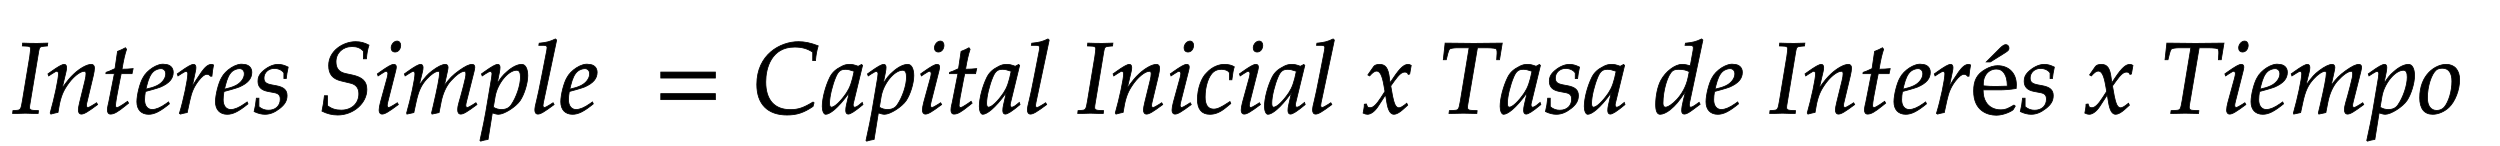
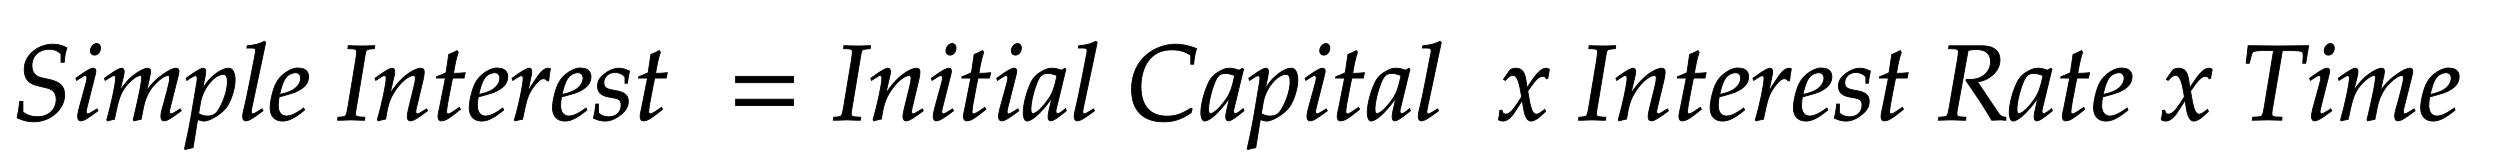
- <svg xmlns="http://www.w3.org/2000/svg" width="419.687" height="24.4" style="width:419.687px;height:24.4px;font-family:Asana-Math, Asana;background:#FFF;">
+ <svg xmlns="http://www.w3.org/2000/svg" width="396.15" height="24.4" style="width:396.15px;height:24.4px;font-family:Asana-Math, Asana;background:#FFF;">
  <g>
    <g>
      <g>
        <g transform="matrix(1,0,0,1,2,19)">
-           <path transform="matrix(0.017,0,0,-0.017,0,0)" d="M103 664L150 662C174 661 185 653 185 636C185 629 179 576 176 559L104 125C89 36 86 31 46 28L10 25L7 -3L39 -3L133 0L227 -3L259 -3L262 25L210 28C184 30 174 37 174 57C174 63 175 74 176 78L265 613C272 652 277 657 316 661L351 664L354 692L248 689C231 689 213 689 170 690L106 692ZM356 388L363 368L395 389C432 412 435 414 442 414C453 414 460 404 460 389C460 338 419 145 378 2L385 -9C410 -2 433 4 455 8C474 134 495 199 541 268C595 352 670 414 715 414C726 414 732 405 732 390C732 372 729 351 721 319L669 107C660 70 656 47 656 31C656 6 667 -9 686 -9C712 -9 748 12 846 85L836 103L810 86C781 67 759 56 749 56C742 56 736 65 736 76C736 81 737 92 738 96L804 372C811 401 815 429 815 446C815 469 804 482 784 482C742 482 673 444 614 389C576 354 548 320 496 247L534 408C538 426 540 438 540 449C540 470 532 482 517 482C496 482 457 460 384 408ZM1012 390L956 107C955 99 943 61 943 31C943 6 954 -9 973 -9C1008 -9 1043 11 1121 74L1152 99L1142 117L1097 86C1068 66 1048 56 1037 56C1028 56 1023 64 1023 76C1023 102 1037 183 1066 328L1079 390L1186 390L1197 440C1159 436 1125 434 1087 434C1103 528 1114 577 1132 631L1121 646C1101 634 1074 622 1043 610L1018 440C974 419 948 408 930 403L928 390ZM1547 111L1523 94C1470 56 1422 36 1386 36C1339 36 1310 73 1310 133C1310 158 1313 185 1318 214C1335 218 1444 248 1469 259C1554 296 1593 342 1593 404C1593 451 1559 482 1509 482C1441 496 1331 423 1294 349C1264 299 1234 180 1234 113C1234 35 1278 -11 1350 -11C1407 -11 1463 17 1555 92ZM1332 274C1349 343 1369 386 1398 412C1416 428 1447 440 1471 440C1500 440 1519 420 1519 388C1519 344 1484 297 1432 272C1404 258 1368 247 1323 237ZM1975 365C1978 403 1983 435 1991 476C1980 481 1976 482 1971 482C1940 482 1909 458 1873 407C1834 351 1795 291 1779 256L1811 408C1815 425 1817 438 1817 450C1817 470 1809 482 1794 482C1773 482 1735 461 1661 408L1633 388L1640 368L1672 389C1700 407 1711 412 1720 412C1730 412 1737 403 1737 390C1737 332 1694 126 1654 -2L1664 -9C1679 -4 1695 -1 1718 4L1731 6L1757 126C1775 209 1798 262 1842 319C1876 363 1903 384 1925 384C1940 384 1950 379 1961 365ZM2323 111L2299 94C2246 56 2198 36 2162 36C2115 36 2086 73 2086 133C2086 158 2089 185 2094 214C2111 218 2220 248 2245 259C2330 296 2369 342 2369 404C2369 451 2335 482 2285 482C2217 496 2107 423 2070 349C2040 299 2010 180 2010 113C2010 35 2054 -11 2126 -11C2183 -11 2239 17 2331 92ZM2108 274C2125 343 2145 386 2174 412C2192 428 2223 440 2247 440C2276 440 2295 420 2295 388C2295 344 2260 297 2208 272C2180 258 2144 247 2099 237ZM2414 148C2409 97 2403 62 2392 16C2430 -2 2464 -11 2499 -11C2548 -11 2594 7 2645 47C2696 87 2717 124 2717 174C2717 228 2685 257 2611 271L2568 279C2508 290 2489 307 2489 348C2489 401 2534 442 2591 442C2632 442 2670 424 2686 397L2686 342L2709 342C2713 377 2717 404 2728 455C2689 474 2661 482 2628 482C2576 482 2515 452 2467 404C2441 377 2430 352 2430 316C2430 260 2461 228 2527 215L2590 203C2634 195 2650 177 2650 138C2650 73 2604 29 2533 29C2498 29 2467 40 2439 64L2439 148ZM3128 471C3128 386 3166 339 3250 319L3345 296C3399 283 3426 248 3426 191C3426 96 3355 30 3252 30C3198 30 3160 42 3116 73L3116 172L3086 172C3080 117 3073 72 3062 20C3111 -5 3164 -18 3217 -18C3372 -18 3505 99 3505 234C3505 313 3462 355 3361 377L3296 391C3230 405 3200 442 3200 508C3200 595 3267 658 3359 658C3408 658 3441 645 3471 613L3471 537L3501 537C3505 591 3512 629 3526 672C3481 696 3441 706 3394 706C3270 706 3128 614 3128 471ZM3609 388L3616 368L3648 389C3685 412 3688 414 3695 414C3705 414 3713 404 3713 391C3713 384 3709 361 3705 347L3639 107C3631 76 3626 49 3626 30C3626 6 3637 -9 3656 -9C3682 -9 3718 12 3816 85L3806 103L3780 86C3751 67 3728 56 3719 56C3712 56 3706 66 3706 76C3706 86 3708 95 3713 116L3790 420C3794 437 3796 448 3796 456C3796 473 3787 482 3771 482C3749 482 3712 461 3637 408ZM3803 712C3774 712 3745 679 3745 645C3745 620 3760 604 3784 604C3815 604 3839 633 3839 671C3839 695 3824 712 3803 712ZM4582 103L4556 86C4527 67 4505 56 4495 56C4488 56 4482 65 4482 76C4482 86 4484 95 4489 116L4564 413C4568 430 4571 446 4571 454C4571 471 4561 482 4545 482C4516 482 4478 464 4417 421C4354 376 4319 341 4270 272L4300 409C4304 429 4307 444 4307 451C4307 470 4297 482 4281 482C4251 482 4205 460 4150 418C4106 384 4086 363 4021 275L4054 408C4058 424 4060 439 4060 451C4060 470 4051 482 4037 482C4016 482 3978 461 3904 408L3876 388L3883 368C3920 391 3955 414 3962 414C3973 414 3980 404 3980 389C3980 338 3939 145 3898 2L3901 -9L3969 6L3991 108C4015 219 4042 278 4097 338C4139 384 4184 414 4212 414C4219 414 4223 406 4223 393C4223 358 4201 244 4160 69L4144 2L4149 -9L4218 6L4239 113C4255 194 4289 269 4333 318C4388 379 4438 414 4470 414C4478 414 4483 405 4483 389C4483 365 4480 351 4458 264C4418 105 4402 84 4402 31C4402 6 4413 -9 4432 -9C4458 -9 4494 12 4592 85ZM4805 -11C4861 -11 4976 62 5019 125C5060 186 5094 296 5094 371C5094 438 5071 482 5035 482C4993 482 4940 456 4888 409C4847 374 4827 348 4791 289L4815 408C4818 425 4820 440 4820 452C4820 471 4812 482 4798 482C4777 482 4739 461 4665 408L4637 388L4644 368L4676 389C4704 407 4715 412 4724 412C4734 412 4741 403 4741 389C4741 381 4739 361 4737 351L4679 8C4669 -52 4650 -143 4630 -233L4622 -270L4629 -276C4650 -269 4670 -264 4702 -259L4744 3C4765 -4 4787 -11 4805 -11ZM4772 165C4794 293 4901 424 4984 424C5010 424 5022 402 5022 356C5022 275 4982 156 4929 80C4909 51 4877 36 4836 36C4805 36 4780 43 4754 59ZM5379 722L5367 733C5315 707 5279 698 5207 691L5203 670L5251 670C5275 670 5285 663 5285 648C5285 645 5285 640 5282 622C5271 567 5198 182 5183 132C5170 82 5164 52 5164 31C5164 6 5175 -9 5194 -9C5220 -9 5256 12 5354 85L5344 103L5318 86C5289 67 5267 56 5257 56C5250 56 5244 66 5244 76C5244 82 5245 89 5248 104ZM5733 111L5709 94C5656 56 5608 36 5572 36C5525 36 5496 73 5496 133C5496 158 5499 185 5504 214C5521 218 5630 248 5655 259C5740 296 5779 342 5779 404C5779 451 5745 482 5695 482C5627 496 5517 423 5480 349C5450 299 5420 180 5420 113C5420 35 5464 -11 5536 -11C5593 -11 5649 17 5741 92ZM5518 274C5535 343 5555 386 5584 412C5602 428 5633 440 5657 440C5686 440 5705 420 5705 388C5705 344 5670 297 5618 272C5590 258 5554 247 5509 237Z" stroke="rgb(0,0,0)" stroke-opacity="1" stroke-width="8" fill="rgb(0,0,0)" fill-opacity="1" />
+           <path transform="matrix(0.017,0,0,-0.017,0,0)" d="M108 471C108 386 146 339 230 319L325 296C379 283 406 248 406 191C406 96 335 30 232 30C178 30 140 42 96 73L96 172L66 172C60 117 53 72 42 20C91 -5 144 -18 197 -18C352 -18 485 99 485 234C485 313 442 355 341 377L276 391C210 405 180 442 180 508C180 595 247 658 339 658C388 658 421 645 451 613L451 537L481 537C485 591 492 629 506 672C461 696 421 706 374 706C250 706 108 614 108 471ZM589 388L596 368L628 389C665 412 668 414 675 414C685 414 693 404 693 391C693 384 689 361 685 347L619 107C611 76 606 49 606 30C606 6 617 -9 636 -9C662 -9 698 12 796 85L786 103L760 86C731 67 708 56 699 56C692 56 686 66 686 76C686 86 688 95 693 116L770 420C774 437 776 448 776 456C776 473 767 482 751 482C729 482 692 461 617 408ZM783 712C754 712 725 679 725 645C725 620 740 604 764 604C795 604 819 633 819 671C819 695 804 712 783 712ZM1562 103L1536 86C1507 67 1485 56 1475 56C1468 56 1462 65 1462 76C1462 86 1464 95 1469 116L1544 413C1548 430 1551 446 1551 454C1551 471 1541 482 1525 482C1496 482 1458 464 1397 421C1334 376 1299 341 1250 272L1280 409C1284 429 1287 444 1287 451C1287 470 1277 482 1261 482C1231 482 1185 460 1130 418C1086 384 1066 363 1001 275L1034 408C1038 424 1040 439 1040 451C1040 470 1031 482 1017 482C996 482 958 461 884 408L856 388L863 368C900 391 935 414 942 414C953 414 960 404 960 389C960 338 919 145 878 2L881 -9L949 6L971 108C995 219 1022 278 1077 338C1119 384 1164 414 1192 414C1199 414 1203 406 1203 393C1203 358 1181 244 1140 69L1124 2L1129 -9L1198 6L1219 113C1235 194 1269 269 1313 318C1368 379 1418 414 1450 414C1458 414 1463 405 1463 389C1463 365 1460 351 1438 264C1398 105 1382 84 1382 31C1382 6 1393 -9 1412 -9C1438 -9 1474 12 1572 85ZM1785 -11C1841 -11 1956 62 1999 125C2040 186 2074 296 2074 371C2074 438 2051 482 2015 482C1973 482 1920 456 1868 409C1827 374 1807 348 1771 289L1795 408C1798 425 1800 440 1800 452C1800 471 1792 482 1778 482C1757 482 1719 461 1645 408L1617 388L1624 368L1656 389C1684 407 1695 412 1704 412C1714 412 1721 403 1721 389C1721 381 1719 361 1717 351L1659 8C1649 -52 1630 -143 1610 -233L1602 -270L1609 -276C1630 -269 1650 -264 1682 -259L1724 3C1745 -4 1767 -11 1785 -11ZM1752 165C1774 293 1881 424 1964 424C1990 424 2002 402 2002 356C2002 275 1962 156 1909 80C1889 51 1857 36 1816 36C1785 36 1760 43 1734 59ZM2359 722L2347 733C2295 707 2259 698 2187 691L2183 670L2231 670C2255 670 2265 663 2265 648C2265 645 2265 640 2262 622C2251 567 2178 182 2163 132C2150 82 2144 52 2144 31C2144 6 2155 -9 2174 -9C2200 -9 2236 12 2334 85L2324 103L2298 86C2269 67 2247 56 2237 56C2230 56 2224 66 2224 76C2224 82 2225 89 2228 104ZM2713 111L2689 94C2636 56 2588 36 2552 36C2505 36 2476 73 2476 133C2476 158 2479 185 2484 214C2501 218 2610 248 2635 259C2720 296 2759 342 2759 404C2759 451 2725 482 2675 482C2607 496 2497 423 2460 349C2430 299 2400 180 2400 113C2400 35 2444 -11 2516 -11C2573 -11 2629 17 2721 92ZM2498 274C2515 343 2535 386 2564 412C2582 428 2613 440 2637 440C2666 440 2685 420 2685 388C2685 344 2650 297 2598 272C2570 258 2534 247 2489 237ZM3125 664L3172 662C3196 661 3207 653 3207 636C3207 629 3201 576 3198 559L3126 125C3111 36 3108 31 3068 28L3032 25L3029 -3L3061 -3L3155 0L3249 -3L3281 -3L3284 25L3232 28C3206 30 3196 37 3196 57C3196 63 3197 74 3198 78L3287 613C3294 652 3299 657 3338 661L3373 664L3376 692L3270 689C3253 689 3235 689 3192 690L3128 692ZM3378 388L3385 368L3417 389C3454 412 3457 414 3464 414C3475 414 3482 404 3482 389C3482 338 3441 145 3400 2L3407 -9C3432 -2 3455 4 3477 8C3496 134 3517 199 3563 268C3617 352 3692 414 3737 414C3748 414 3754 405 3754 390C3754 372 3751 351 3743 319L3691 107C3682 70 3678 47 3678 31C3678 6 3689 -9 3708 -9C3734 -9 3770 12 3868 85L3858 103L3832 86C3803 67 3781 56 3771 56C3764 56 3758 65 3758 76C3758 81 3759 92 3760 96L3826 372C3833 401 3837 429 3837 446C3837 469 3826 482 3806 482C3764 482 3695 444 3636 389C3598 354 3570 320 3518 247L3556 408C3560 426 3562 438 3562 449C3562 470 3554 482 3539 482C3518 482 3479 460 3406 408ZM4034 390L3978 107C3977 99 3965 61 3965 31C3965 6 3976 -9 3995 -9C4030 -9 4065 11 4143 74L4174 99L4164 117L4119 86C4090 66 4070 56 4059 56C4050 56 4045 64 4045 76C4045 102 4059 183 4088 328L4101 390L4208 390L4219 440C4181 436 4147 434 4109 434C4125 528 4136 577 4154 631L4143 646C4123 634 4096 622 4065 610L4040 440C3996 419 3970 408 3952 403L3950 390ZM4569 111L4545 94C4492 56 4444 36 4408 36C4361 36 4332 73 4332 133C4332 158 4335 185 4340 214C4357 218 4466 248 4491 259C4576 296 4615 342 4615 404C4615 451 4581 482 4531 482C4463 496 4353 423 4316 349C4286 299 4256 180 4256 113C4256 35 4300 -11 4372 -11C4429 -11 4485 17 4577 92ZM4354 274C4371 343 4391 386 4420 412C4438 428 4469 440 4493 440C4522 440 4541 420 4541 388C4541 344 4506 297 4454 272C4426 258 4390 247 4345 237ZM4997 365C5000 403 5005 435 5013 476C5002 481 4998 482 4993 482C4962 482 4931 458 4895 407C4856 351 4817 291 4801 256L4833 408C4837 425 4839 438 4839 450C4839 470 4831 482 4816 482C4795 482 4757 461 4683 408L4655 388L4662 368L4694 389C4722 407 4733 412 4742 412C4752 412 4759 403 4759 390C4759 332 4716 126 4676 -2L4686 -9C4701 -4 4717 -1 4740 4L4753 6L4779 126C4797 209 4820 262 4864 319C4898 363 4925 384 4947 384C4962 384 4972 379 4983 365ZM5345 111L5321 94C5268 56 5220 36 5184 36C5137 36 5108 73 5108 133C5108 158 5111 185 5116 214C5133 218 5242 248 5267 259C5352 296 5391 342 5391 404C5391 451 5357 482 5307 482C5239 496 5129 423 5092 349C5062 299 5032 180 5032 113C5032 35 5076 -11 5148 -11C5205 -11 5261 17 5353 92ZM5130 274C5147 343 5167 386 5196 412C5214 428 5245 440 5269 440C5298 440 5317 420 5317 388C5317 344 5282 297 5230 272C5202 258 5166 247 5121 237ZM5436 148C5431 97 5425 62 5414 16C5452 -2 5486 -11 5521 -11C5570 -11 5616 7 5667 47C5718 87 5739 124 5739 174C5739 228 5707 257 5633 271L5590 279C5530 290 5511 307 5511 348C5511 401 5556 442 5613 442C5654 442 5692 424 5708 397L5708 342L5731 342C5735 377 5739 404 5750 455C5711 474 5683 482 5650 482C5598 482 5537 452 5489 404C5463 377 5452 352 5452 316C5452 260 5483 228 5549 215L5612 203C5656 195 5672 177 5672 138C5672 73 5626 29 5555 29C5520 29 5489 40 5461 64L5461 148ZM5918 390L5862 107C5861 99 5849 61 5849 31C5849 6 5860 -9 5879 -9C5914 -9 5949 11 6027 74L6058 99L6048 117L6003 86C5974 66 5954 56 5943 56C5934 56 5929 64 5929 76C5929 102 5943 183 5972 328L5985 390L6092 390L6103 440C6065 436 6031 434 5993 434C6009 528 6020 577 6038 631L6027 646C6007 634 5980 622 5949 610L5924 440C5880 419 5854 408 5836 403L5834 390Z" stroke="rgb(0,0,0)" stroke-opacity="1" stroke-width="8" fill="rgb(0,0,0)" fill-opacity="1" />
        </g>
      </g>
      <g>
-         <g transform="matrix(1,0,0,1,109.825,19)">
+         <g transform="matrix(1,0,0,1,115.4625,19)">
          <path transform="matrix(0.017,0,0,-0.017,0,0)" d="M604 347L604 406L65 406L65 347ZM604 134L604 193L65 193L65 134Z" stroke="rgb(0,0,0)" stroke-opacity="1" stroke-width="8" fill="rgb(0,0,0)" fill-opacity="1" />
        </g>
      </g>
      <g>
-         <g transform="matrix(1,0,0,1,126.2875,19)">
-           <path transform="matrix(0.017,0,0,-0.017,0,0)" d="M45 284C45 90 152 -18 343 -18C439 -18 510 5 600 67C600 67 610 103 610 103C610 103 600 110 600 110C506 53 454 35 376 35C219 35 133 131 133 309C133 447 190 653 418 653C489 653 541 639 597 603L597 519L624 519C629 576 637 619 651 665C575 694 518 706 456 706C276 706 45 578 45 284ZM958 204L929 77C925 60 923 42 923 26C923 4 932 -9 947 -9C970 -9 1011 17 1093 85L1086 106C1062 86 1033 59 1011 59C1002 59 996 68 996 82C996 87 996 90 997 93L1089 472L1079 481L1046 463C1005 478 988 482 961 482C933 482 913 477 886 464C824 433 791 403 766 354C722 265 691 145 691 67C691 23 706 -11 725 -11C762 -11 842 41 958 204ZM1006 414C984 305 965 253 931 201C874 117 813 59 781 59C769 59 763 72 763 99C763 163 791 280 826 360C850 415 873 433 921 433C944 433 962 429 1006 414ZM1306 -11C1362 -11 1477 62 1520 125C1561 186 1595 296 1595 371C1595 438 1572 482 1536 482C1494 482 1441 456 1389 409C1348 374 1328 348 1292 289L1316 408C1319 425 1321 440 1321 452C1321 471 1313 482 1299 482C1278 482 1240 461 1166 408L1138 388L1145 368L1177 389C1205 407 1216 412 1225 412C1235 412 1242 403 1242 389C1242 381 1240 361 1238 351L1180 8C1170 -52 1151 -143 1131 -233L1123 -270L1130 -276C1151 -269 1171 -264 1203 -259L1245 3C1266 -4 1288 -11 1306 -11ZM1273 165C1295 293 1402 424 1485 424C1511 424 1523 402 1523 356C1523 275 1483 156 1430 80C1410 51 1378 36 1337 36C1306 36 1281 43 1255 59ZM1663 388L1670 368L1702 389C1739 412 1742 414 1749 414C1759 414 1767 404 1767 391C1767 384 1763 361 1759 347L1693 107C1685 76 1680 49 1680 30C1680 6 1691 -9 1710 -9C1736 -9 1772 12 1870 85L1860 103L1834 86C1805 67 1782 56 1773 56C1766 56 1760 66 1760 76C1760 86 1762 95 1767 116L1844 420C1848 437 1850 448 1850 456C1850 473 1841 482 1825 482C1803 482 1766 461 1691 408ZM1857 712C1828 712 1799 679 1799 645C1799 620 1814 604 1838 604C1869 604 1893 633 1893 671C1893 695 1878 712 1857 712ZM2031 390L1975 107C1974 99 1962 61 1962 31C1962 6 1973 -9 1992 -9C2027 -9 2062 11 2140 74L2171 99L2161 117L2116 86C2087 66 2067 56 2056 56C2047 56 2042 64 2042 76C2042 102 2056 183 2085 328L2098 390L2205 390L2216 440C2178 436 2144 434 2106 434C2122 528 2133 577 2151 631L2140 646C2120 634 2093 622 2062 610L2037 440C1993 419 1967 408 1949 403L1947 390ZM2509 204L2480 77C2476 60 2474 42 2474 26C2474 4 2483 -9 2498 -9C2521 -9 2562 17 2644 85L2637 106C2613 86 2584 59 2562 59C2553 59 2547 68 2547 82C2547 87 2547 90 2548 93L2640 472L2630 481L2597 463C2556 478 2539 482 2512 482C2484 482 2464 477 2437 464C2375 433 2342 403 2317 354C2273 265 2242 145 2242 67C2242 23 2257 -11 2276 -11C2313 -11 2393 41 2509 204ZM2557 414C2535 305 2516 253 2482 201C2425 117 2364 59 2332 59C2320 59 2314 72 2314 99C2314 163 2342 280 2377 360C2401 415 2424 433 2472 433C2495 433 2513 429 2557 414ZM2932 722L2920 733C2868 707 2832 698 2760 691L2756 670L2804 670C2828 670 2838 663 2838 648C2838 645 2838 640 2835 622C2824 567 2751 182 2736 132C2723 82 2717 52 2717 31C2717 6 2728 -9 2747 -9C2773 -9 2809 12 2907 85L2897 103L2871 86C2842 67 2820 56 2810 56C2803 56 2797 66 2797 76C2797 82 2798 89 2801 104ZM3310 664L3357 662C3381 661 3392 653 3392 636C3392 629 3386 576 3383 559L3311 125C3296 36 3293 31 3253 28L3217 25L3214 -3L3246 -3L3340 0L3434 -3L3466 -3L3469 25L3417 28C3391 30 3381 37 3381 57C3381 63 3382 74 3383 78L3472 613C3479 652 3484 657 3523 661L3558 664L3561 692L3455 689C3438 689 3420 689 3377 690L3313 692ZM3563 388L3570 368L3602 389C3639 412 3642 414 3649 414C3660 414 3667 404 3667 389C3667 338 3626 145 3585 2L3592 -9C3617 -2 3640 4 3662 8C3681 134 3702 199 3748 268C3802 352 3877 414 3922 414C3933 414 3939 405 3939 390C3939 372 3936 351 3928 319L3876 107C3867 70 3863 47 3863 31C3863 6 3874 -9 3893 -9C3919 -9 3955 12 4053 85L4043 103L4017 86C3988 67 3966 56 3956 56C3949 56 3943 65 3943 76C3943 81 3944 92 3945 96L4011 372C4018 401 4022 429 4022 446C4022 469 4011 482 3991 482C3949 482 3880 444 3821 389C3783 354 3755 320 3703 247L3741 408C3745 426 3747 438 3747 449C3747 470 3739 482 3724 482C3703 482 3664 460 3591 408ZM4128 388L4135 368L4167 389C4204 412 4207 414 4214 414C4224 414 4232 404 4232 391C4232 384 4228 361 4224 347L4158 107C4150 76 4145 49 4145 30C4145 6 4156 -9 4175 -9C4201 -9 4237 12 4335 85L4325 103L4299 86C4270 67 4247 56 4238 56C4231 56 4225 66 4225 76C4225 86 4227 95 4232 116L4309 420C4313 437 4315 448 4315 456C4315 473 4306 482 4290 482C4268 482 4231 461 4156 408ZM4322 712C4293 712 4264 679 4264 645C4264 620 4279 604 4303 604C4334 604 4358 633 4358 671C4358 695 4343 712 4322 712ZM4713 330L4736 330C4744 395 4751 432 4760 458C4736 473 4701 482 4664 482C4619 483 4546 463 4489 400C4435 352 4396 241 4396 136C4396 40 4438 -11 4518 -11C4572 -11 4620 9 4675 54L4725 95L4717 115L4702 105C4630 57 4592 40 4557 40C4501 40 4472 80 4472 159C4472 267 4507 371 4556 409C4577 425 4601 433 4632 433C4677 433 4713 414 4713 390ZM4811 388L4818 368L4850 389C4887 412 4890 414 4897 414C4907 414 4915 404 4915 391C4915 384 4911 361 4907 347L4841 107C4833 76 4828 49 4828 30C4828 6 4839 -9 4858 -9C4884 -9 4920 12 5018 85L5008 103L4982 86C4953 67 4930 56 4921 56C4914 56 4908 66 4908 76C4908 86 4910 95 4915 116L4992 420C4996 437 4998 448 4998 456C4998 473 4989 482 4973 482C4951 482 4914 461 4839 408ZM5005 712C4976 712 4947 679 4947 645C4947 620 4962 604 4986 604C5017 604 5041 633 5041 671C5041 695 5026 712 5005 712ZM5325 204L5296 77C5292 60 5290 42 5290 26C5290 4 5299 -9 5314 -9C5337 -9 5378 17 5460 85L5453 106C5429 86 5400 59 5378 59C5369 59 5363 68 5363 82C5363 87 5363 90 5364 93L5456 472L5446 481L5413 463C5372 478 5355 482 5328 482C5300 482 5280 477 5253 464C5191 433 5158 403 5133 354C5089 265 5058 145 5058 67C5058 23 5073 -11 5092 -11C5129 -11 5209 41 5325 204ZM5373 414C5351 305 5332 253 5298 201C5241 117 5180 59 5148 59C5136 59 5130 72 5130 99C5130 163 5158 280 5193 360C5217 415 5240 433 5288 433C5311 433 5329 429 5373 414ZM5748 722L5736 733C5684 707 5648 698 5576 691L5572 670L5620 670C5644 670 5654 663 5654 648C5654 645 5654 640 5651 622C5640 567 5567 182 5552 132C5539 82 5533 52 5533 31C5533 6 5544 -9 5563 -9C5589 -9 5625 12 5723 85L5713 103L5687 86C5658 67 5636 56 5626 56C5619 56 5613 66 5613 76C5613 82 5614 89 5617 104ZM6032 1C6047 -7 6063 -11 6075 -11C6108 -11 6147 18 6178 65L6254 182L6265 113C6278 28 6301 -11 6337 -11C6359 -11 6391 6 6423 35L6472 79L6463 98C6427 68 6402 53 6386 53C6371 53 6358 63 6348 83C6339 102 6328 139 6323 168L6305 269L6340 318C6387 383 6414 406 6445 406C6461 406 6473 398 6478 383L6492 387L6507 472C6495 479 6486 482 6477 482C6437 482 6397 446 6335 354L6298 299L6292 347C6280 446 6253 482 6194 482C6168 482 6146 474 6137 461L6079 378L6096 368C6126 402 6146 416 6165 416C6198 416 6220 375 6237 277L6248 215L6208 153C6165 86 6131 54 6103 54C6088 54 6077 58 6075 63L6064 91L6044 88C6044 53 6036 27 6032 1ZM7161 646L7234 646C7312 646 7348 641 7351 629C7354 621 7356 602 7355 592L7351 528L7379 528L7406 692L7315 691C7227 690 7159 689 7124 689C7087 689 7023 690 6937 691L6842 692L6824 528L6853 528L6868 588C6873 610 6880 626 6886 633C6892 640 6930 646 6967 646L7079 646L6993 125C6977 34 6975 31 6935 28L6884 25L6880 -3L6937 -2C6977 -1 7006 0 7022 0C7041 0 7072 -1 7111 -2L7155 -3L7158 25L7099 28C7073 29 7063 37 7063 58C7063 67 7064 74 7067 93ZM7652 204L7623 77C7619 60 7617 42 7617 26C7617 4 7626 -9 7641 -9C7664 -9 7705 17 7787 85L7780 106C7756 86 7727 59 7705 59C7696 59 7690 68 7690 82C7690 87 7690 90 7691 93L7783 472L7773 481L7740 463C7699 478 7682 482 7655 482C7627 482 7607 477 7580 464C7518 433 7485 403 7460 354C7416 265 7385 145 7385 67C7385 23 7400 -11 7419 -11C7456 -11 7536 41 7652 204ZM7700 414C7678 305 7659 253 7625 201C7568 117 7507 59 7475 59C7463 59 7457 72 7457 99C7457 163 7485 280 7520 360C7544 415 7567 433 7615 433C7638 433 7656 429 7700 414ZM7855 148C7850 97 7844 62 7833 16C7871 -2 7905 -11 7940 -11C7989 -11 8035 7 8086 47C8137 87 8158 124 8158 174C8158 228 8126 257 8052 271L8009 279C7949 290 7930 307 7930 348C7930 401 7975 442 8032 442C8073 442 8111 424 8127 397L8127 342L8150 342C8154 377 8158 404 8169 455C8130 474 8102 482 8069 482C8017 482 7956 452 7908 404C7882 377 7871 352 7871 316C7871 260 7902 228 7968 215L8031 203C8075 195 8091 177 8091 138C8091 73 8045 29 7974 29C7939 29 7908 40 7880 64L7880 148ZM8483 204L8454 77C8450 60 8448 42 8448 26C8448 4 8457 -9 8472 -9C8495 -9 8536 17 8618 85L8611 106C8587 86 8558 59 8536 59C8527 59 8521 68 8521 82C8521 87 8521 90 8522 93L8614 472L8604 481L8571 463C8530 478 8513 482 8486 482C8458 482 8438 477 8411 464C8349 433 8316 403 8291 354C8247 265 8216 145 8216 67C8216 23 8231 -11 8250 -11C8287 -11 8367 41 8483 204ZM8531 414C8509 305 8490 253 8456 201C8399 117 8338 59 8306 59C8294 59 8288 72 8288 99C8288 163 8316 280 8351 360C8375 415 8398 433 8446 433C8469 433 8487 429 8531 414ZM9387 722L9375 733C9323 707 9287 698 9215 691L9211 670L9259 670C9283 670 9293 663 9293 646C9293 638 9292 629 9291 622L9263 468C9233 477 9206 482 9181 482C9112 482 9018 410 8972 323C8941 265 8921 170 8921 86C8921 21 8936 -11 8965 -11C8992 -11 9029 6 9063 33C9117 77 9150 116 9217 217L9194 126C9183 82 9178 50 9178 24C9178 3 9187 -9 9204 -9C9221 -9 9245 3 9279 28L9360 88L9350 107L9306 76C9292 66 9276 59 9267 59C9259 59 9253 68 9253 82C9253 90 9254 99 9261 128ZM9018 59C9002 59 8993 73 8993 98C8993 224 9039 380 9088 418C9101 428 9120 433 9147 433C9191 433 9220 427 9253 410L9241 351C9204 171 9063 59 9018 59ZM9731 111L9707 94C9654 56 9606 36 9570 36C9523 36 9494 73 9494 133C9494 158 9497 185 9502 214C9519 218 9628 248 9653 259C9738 296 9777 342 9777 404C9777 451 9743 482 9693 482C9625 496 9515 423 9478 349C9448 299 9418 180 9418 113C9418 35 9462 -11 9534 -11C9591 -11 9647 17 9739 92ZM9516 274C9533 343 9553 386 9582 412C9600 428 9631 440 9655 440C9684 440 9703 420 9703 388C9703 344 9668 297 9616 272C9588 258 9552 247 9507 237ZM10143 664L10190 662C10214 661 10225 653 10225 636C10225 629 10219 576 10216 559L10144 125C10129 36 10126 31 10086 28L10050 25L10047 -3L10079 -3L10173 0L10267 -3L10299 -3L10302 25L10250 28C10224 30 10214 37 10214 57C10214 63 10215 74 10216 78L10305 613C10312 652 10317 657 10356 661L10391 664L10394 692L10288 689C10271 689 10253 689 10210 690L10146 692ZM10396 388L10403 368L10435 389C10472 412 10475 414 10482 414C10493 414 10500 404 10500 389C10500 338 10459 145 10418 2L10425 -9C10450 -2 10473 4 10495 8C10514 134 10535 199 10581 268C10635 352 10710 414 10755 414C10766 414 10772 405 10772 390C10772 372 10769 351 10761 319L10709 107C10700 70 10696 47 10696 31C10696 6 10707 -9 10726 -9C10752 -9 10788 12 10886 85L10876 103L10850 86C10821 67 10799 56 10789 56C10782 56 10776 65 10776 76C10776 81 10777 92 10778 96L10844 372C10851 401 10855 429 10855 446C10855 469 10844 482 10824 482C10782 482 10713 444 10654 389C10616 354 10588 320 10536 247L10574 408C10578 426 10580 438 10580 449C10580 470 10572 482 10557 482C10536 482 10497 460 10424 408ZM11052 390L10996 107C10995 99 10983 61 10983 31C10983 6 10994 -9 11013 -9C11048 -9 11083 11 11161 74L11192 99L11182 117L11137 86C11108 66 11088 56 11077 56C11068 56 11063 64 11063 76C11063 102 11077 183 11106 328L11119 390L11226 390L11237 440C11199 436 11165 434 11127 434C11143 528 11154 577 11172 631L11161 646C11141 634 11114 622 11083 610L11058 440C11014 419 10988 408 10970 403L10968 390ZM11587 111L11563 94C11510 56 11462 36 11426 36C11379 36 11350 73 11350 133C11350 158 11353 185 11358 214C11375 218 11484 248 11509 259C11594 296 11633 342 11633 404C11633 451 11599 482 11549 482C11481 496 11371 423 11334 349C11304 299 11274 180 11274 113C11274 35 11318 -11 11390 -11C11447 -11 11503 17 11595 92ZM11372 274C11389 343 11409 386 11438 412C11456 428 11487 440 11511 440C11540 440 11559 420 11559 388C11559 344 11524 297 11472 272C11444 258 11408 247 11363 237ZM12015 365C12018 403 12023 435 12031 476C12020 481 12016 482 12011 482C11980 482 11949 458 11913 407C11874 351 11835 291 11819 256L11851 408C11855 425 11857 438 11857 450C11857 470 11849 482 11834 482C11813 482 11775 461 11701 408L11673 388L11680 368L11712 389C11740 407 11751 412 11760 412C11770 412 11777 403 11777 390C11777 332 11734 126 11694 -2L11704 -9C11719 -4 11735 -1 11758 4L11771 6L11797 126C11815 209 11838 262 11882 319C11916 363 11943 384 11965 384C11980 384 11990 379 12001 365ZM12285 -20C12363 -20 12444 24 12452 36L12472 70L12459 80C12395 42 12372 33 12329 33C12264 33 12210 62 12182 111C12163 144 12156 172 12154 230L12300 230C12369 230 12412 233 12481 244C12482 258 12483 267 12483 279C12483 394 12409 469 12297 469C12260 469 12217 456 12176 432C12094 385 12061 323 12061 219C12061 24 12197 -20 12285 -20ZM12394 267C12342 265 12318 264 12282 264C12236 264 12210 265 12156 270C12156 317 12160 339 12173 365C12194 409 12237 436 12285 436C12318 436 12344 423 12362 396C12384 363 12391 334 12394 267ZM12186 506L12226 506L12370 596C12403 617 12410 625 12410 643C12410 662 12396 677 12379 677C12364 677 12346 666 12324 644ZM12544 148C12539 97 12533 62 12522 16C12560 -2 12594 -11 12629 -11C12678 -11 12724 7 12775 47C12826 87 12847 124 12847 174C12847 228 12815 257 12741 271L12698 279C12638 290 12619 307 12619 348C12619 401 12664 442 12721 442C12762 442 12800 424 12816 397L12816 342L12839 342C12843 377 12847 404 12858 455C12819 474 12791 482 12758 482C12706 482 12645 452 12597 404C12571 377 12560 352 12560 316C12560 260 12591 228 12657 215L12720 203C12764 195 12780 177 12780 138C12780 73 12734 29 12663 29C12628 29 12597 40 12569 64L12569 148ZM13159 1C13174 -7 13190 -11 13202 -11C13235 -11 13274 18 13305 65L13381 182L13392 113C13405 28 13428 -11 13464 -11C13486 -11 13518 6 13550 35L13599 79L13590 98C13554 68 13529 53 13513 53C13498 53 13485 63 13475 83C13466 102 13455 139 13450 168L13432 269L13467 318C13514 383 13541 406 13572 406C13588 406 13600 398 13605 383L13619 387L13634 472C13622 479 13613 482 13604 482C13564 482 13524 446 13462 354L13425 299L13419 347C13407 446 13380 482 13321 482C13295 482 13273 474 13264 461L13206 378L13223 368C13253 402 13273 416 13292 416C13325 416 13347 375 13364 277L13375 215L13335 153C13292 86 13258 54 13230 54C13215 54 13204 58 13202 63L13191 91L13171 88C13171 53 13163 27 13159 1ZM14288 646L14361 646C14439 646 14475 641 14478 629C14481 621 14483 602 14482 592L14478 528L14506 528L14533 692L14442 691C14354 690 14286 689 14251 689C14214 689 14150 690 14064 691L13969 692L13951 528L13980 528L13995 588C14000 610 14007 626 14013 633C14019 640 14057 646 14094 646L14206 646L14120 125C14104 34 14102 31 14062 28L14011 25L14007 -3L14064 -2C14104 -1 14133 0 14149 0C14168 0 14199 -1 14238 -2L14282 -3L14285 25L14226 28C14200 29 14190 37 14190 58C14190 67 14191 74 14194 93ZM14542 388L14549 368L14581 389C14618 412 14621 414 14628 414C14638 414 14646 404 14646 391C14646 384 14642 361 14638 347L14572 107C14564 76 14559 49 14559 30C14559 6 14570 -9 14589 -9C14615 -9 14651 12 14749 85L14739 103L14713 86C14684 67 14661 56 14652 56C14645 56 14639 66 14639 76C14639 86 14641 95 14646 116L14723 420C14727 437 14729 448 14729 456C14729 473 14720 482 14704 482C14682 482 14645 461 14570 408ZM14736 712C14707 712 14678 679 14678 645C14678 620 14693 604 14717 604C14748 604 14772 633 14772 671C14772 695 14757 712 14736 712ZM15113 111L15089 94C15036 56 14988 36 14952 36C14905 36 14876 73 14876 133C14876 158 14879 185 14884 214C14901 218 15010 248 15035 259C15120 296 15159 342 15159 404C15159 451 15125 482 15075 482C15007 496 14897 423 14860 349C14830 299 14800 180 14800 113C14800 35 14844 -11 14916 -11C14973 -11 15029 17 15121 92ZM14898 274C14915 343 14935 386 14964 412C14982 428 15013 440 15037 440C15066 440 15085 420 15085 388C15085 344 15050 297 14998 272C14970 258 14934 247 14889 237ZM15903 103L15877 86C15848 67 15826 56 15816 56C15809 56 15803 65 15803 76C15803 86 15805 95 15810 116L15885 413C15889 430 15892 446 15892 454C15892 471 15882 482 15866 482C15837 482 15799 464 15738 421C15675 376 15640 341 15591 272L15621 409C15625 429 15628 444 15628 451C15628 470 15618 482 15602 482C15572 482 15526 460 15471 418C15427 384 15407 363 15342 275L15375 408C15379 424 15381 439 15381 451C15381 470 15372 482 15358 482C15337 482 15299 461 15225 408L15197 388L15204 368C15241 391 15276 414 15283 414C15294 414 15301 404 15301 389C15301 338 15260 145 15219 2L15222 -9L15290 6L15312 108C15336 219 15363 278 15418 338C15460 384 15505 414 15533 414C15540 414 15544 406 15544 393C15544 358 15522 244 15481 69L15465 2L15470 -9L15539 6L15560 113C15576 194 15610 269 15654 318C15709 379 15759 414 15791 414C15799 414 15804 405 15804 389C15804 365 15801 351 15779 264C15739 105 15723 84 15723 31C15723 6 15734 -9 15753 -9C15779 -9 15815 12 15913 85ZM16126 -11C16182 -11 16297 62 16340 125C16381 186 16415 296 16415 371C16415 438 16392 482 16356 482C16314 482 16261 456 16209 409C16168 374 16148 348 16112 289L16136 408C16139 425 16141 440 16141 452C16141 471 16133 482 16119 482C16098 482 16060 461 15986 408L15958 388L15965 368L15997 389C16025 407 16036 412 16045 412C16055 412 16062 403 16062 389C16062 381 16060 361 16058 351L16000 8C15990 -52 15971 -143 15951 -233L15943 -270L15950 -276C15971 -269 15991 -264 16023 -259L16065 3C16086 -4 16108 -11 16126 -11ZM16093 165C16115 293 16222 424 16305 424C16331 424 16343 402 16343 356C16343 275 16303 156 16250 80C16230 51 16198 36 16157 36C16126 36 16101 43 16075 59ZM16466 152C16466 46 16511 -11 16594 -11C16649 -11 16709 15 16754 57C16816 116 16860 230 16860 331C16860 425 16810 482 16727 482C16623 482 16466 382 16466 152ZM16690 444C16751 444 16784 399 16784 315C16784 219 16753 113 16709 60C16691 39 16665 27 16634 27C16576 27 16542 72 16542 151C16542 264 16581 387 16630 427C16643 438 16666 444 16690 444Z" stroke="rgb(0,0,0)" stroke-opacity="1" stroke-width="8" fill="rgb(0,0,0)" fill-opacity="1" />
+         <g transform="matrix(1,0,0,1,131.925,19)">
+           <path transform="matrix(0.017,0,0,-0.017,0,0)" d="M103 664L150 662C174 661 185 653 185 636C185 629 179 576 176 559L104 125C89 36 86 31 46 28L10 25L7 -3L39 -3L133 0L227 -3L259 -3L262 25L210 28C184 30 174 37 174 57C174 63 175 74 176 78L265 613C272 652 277 657 316 661L351 664L354 692L248 689C231 689 213 689 170 690L106 692ZM356 388L363 368L395 389C432 412 435 414 442 414C453 414 460 404 460 389C460 338 419 145 378 2L385 -9C410 -2 433 4 455 8C474 134 495 199 541 268C595 352 670 414 715 414C726 414 732 405 732 390C732 372 729 351 721 319L669 107C660 70 656 47 656 31C656 6 667 -9 686 -9C712 -9 748 12 846 85L836 103L810 86C781 67 759 56 749 56C742 56 736 65 736 76C736 81 737 92 738 96L804 372C811 401 815 429 815 446C815 469 804 482 784 482C742 482 673 444 614 389C576 354 548 320 496 247L534 408C538 426 540 438 540 449C540 470 532 482 517 482C496 482 457 460 384 408ZM921 388L928 368L960 389C997 412 1000 414 1007 414C1017 414 1025 404 1025 391C1025 384 1021 361 1017 347L951 107C943 76 938 49 938 30C938 6 949 -9 968 -9C994 -9 1030 12 1128 85L1118 103L1092 86C1063 67 1040 56 1031 56C1024 56 1018 66 1018 76C1018 86 1020 95 1025 116L1102 420C1106 437 1108 448 1108 456C1108 473 1099 482 1083 482C1061 482 1024 461 949 408ZM1115 712C1086 712 1057 679 1057 645C1057 620 1072 604 1096 604C1127 604 1151 633 1151 671C1151 695 1136 712 1115 712ZM1289 390L1233 107C1232 99 1220 61 1220 31C1220 6 1231 -9 1250 -9C1285 -9 1320 11 1398 74L1429 99L1419 117L1374 86C1345 66 1325 56 1314 56C1305 56 1300 64 1300 76C1300 102 1314 183 1343 328L1356 390L1463 390L1474 440C1436 436 1402 434 1364 434C1380 528 1391 577 1409 631L1398 646C1378 634 1351 622 1320 610L1295 440C1251 419 1225 408 1207 403L1205 390ZM1530 388L1537 368L1569 389C1606 412 1609 414 1616 414C1626 414 1634 404 1634 391C1634 384 1630 361 1626 347L1560 107C1552 76 1547 49 1547 30C1547 6 1558 -9 1577 -9C1603 -9 1639 12 1737 85L1727 103L1701 86C1672 67 1649 56 1640 56C1633 56 1627 66 1627 76C1627 86 1629 95 1634 116L1711 420C1715 437 1717 448 1717 456C1717 473 1708 482 1692 482C1670 482 1633 461 1558 408ZM1724 712C1695 712 1666 679 1666 645C1666 620 1681 604 1705 604C1736 604 1760 633 1760 671C1760 695 1745 712 1724 712ZM2044 204L2015 77C2011 60 2009 42 2009 26C2009 4 2018 -9 2033 -9C2056 -9 2097 17 2179 85L2172 106C2148 86 2119 59 2097 59C2088 59 2082 68 2082 82C2082 87 2082 90 2083 93L2175 472L2165 481L2132 463C2091 478 2074 482 2047 482C2019 482 1999 477 1972 464C1910 433 1877 403 1852 354C1808 265 1777 145 1777 67C1777 23 1792 -11 1811 -11C1848 -11 1928 41 2044 204ZM2092 414C2070 305 2051 253 2017 201C1960 117 1899 59 1867 59C1855 59 1849 72 1849 99C1849 163 1877 280 1912 360C1936 415 1959 433 2007 433C2030 433 2048 429 2092 414ZM2467 722L2455 733C2403 707 2367 698 2295 691L2291 670L2339 670C2363 670 2373 663 2373 648C2373 645 2373 640 2370 622C2359 567 2286 182 2271 132C2258 82 2252 52 2252 31C2252 6 2263 -9 2282 -9C2308 -9 2344 12 2442 85L2432 103L2406 86C2377 67 2355 56 2345 56C2338 56 2332 66 2332 76C2332 82 2333 89 2336 104ZM2787 284C2787 90 2894 -18 3085 -18C3181 -18 3252 5 3342 67C3342 67 3352 103 3352 103C3352 103 3342 110 3342 110C3248 53 3196 35 3118 35C2961 35 2875 131 2875 309C2875 447 2932 653 3160 653C3231 653 3283 639 3339 603L3339 519L3366 519C3371 576 3379 619 3393 665C3317 694 3260 706 3198 706C3018 706 2787 578 2787 284ZM3700 204L3671 77C3667 60 3665 42 3665 26C3665 4 3674 -9 3689 -9C3712 -9 3753 17 3835 85L3828 106C3804 86 3775 59 3753 59C3744 59 3738 68 3738 82C3738 87 3738 90 3739 93L3831 472L3821 481L3788 463C3747 478 3730 482 3703 482C3675 482 3655 477 3628 464C3566 433 3533 403 3508 354C3464 265 3433 145 3433 67C3433 23 3448 -11 3467 -11C3504 -11 3584 41 3700 204ZM3748 414C3726 305 3707 253 3673 201C3616 117 3555 59 3523 59C3511 59 3505 72 3505 99C3505 163 3533 280 3568 360C3592 415 3615 433 3663 433C3686 433 3704 429 3748 414ZM4048 -11C4104 -11 4219 62 4262 125C4303 186 4337 296 4337 371C4337 438 4314 482 4278 482C4236 482 4183 456 4131 409C4090 374 4070 348 4034 289L4058 408C4061 425 4063 440 4063 452C4063 471 4055 482 4041 482C4020 482 3982 461 3908 408L3880 388L3887 368L3919 389C3947 407 3958 412 3967 412C3977 412 3984 403 3984 389C3984 381 3982 361 3980 351L3922 8C3912 -52 3893 -143 3873 -233L3865 -270L3872 -276C3893 -269 3913 -264 3945 -259L3987 3C4008 -4 4030 -11 4048 -11ZM4015 165C4037 293 4144 424 4227 424C4253 424 4265 402 4265 356C4265 275 4225 156 4172 80C4152 51 4120 36 4079 36C4048 36 4023 43 3997 59ZM4405 388L4412 368L4444 389C4481 412 4484 414 4491 414C4501 414 4509 404 4509 391C4509 384 4505 361 4501 347L4435 107C4427 76 4422 49 4422 30C4422 6 4433 -9 4452 -9C4478 -9 4514 12 4612 85L4602 103L4576 86C4547 67 4524 56 4515 56C4508 56 4502 66 4502 76C4502 86 4504 95 4509 116L4586 420C4590 437 4592 448 4592 456C4592 473 4583 482 4567 482C4545 482 4508 461 4433 408ZM4599 712C4570 712 4541 679 4541 645C4541 620 4556 604 4580 604C4611 604 4635 633 4635 671C4635 695 4620 712 4599 712ZM4773 390L4717 107C4716 99 4704 61 4704 31C4704 6 4715 -9 4734 -9C4769 -9 4804 11 4882 74L4913 99L4903 117L4858 86C4829 66 4809 56 4798 56C4789 56 4784 64 4784 76C4784 102 4798 183 4827 328L4840 390L4947 390L4958 440C4920 436 4886 434 4848 434C4864 528 4875 577 4893 631L4882 646C4862 634 4835 622 4804 610L4779 440C4735 419 4709 408 4691 403L4689 390ZM5251 204L5222 77C5218 60 5216 42 5216 26C5216 4 5225 -9 5240 -9C5263 -9 5304 17 5386 85L5379 106C5355 86 5326 59 5304 59C5295 59 5289 68 5289 82C5289 87 5289 90 5290 93L5382 472L5372 481L5339 463C5298 478 5281 482 5254 482C5226 482 5206 477 5179 464C5117 433 5084 403 5059 354C5015 265 4984 145 4984 67C4984 23 4999 -11 5018 -11C5055 -11 5135 41 5251 204ZM5299 414C5277 305 5258 253 5224 201C5167 117 5106 59 5074 59C5062 59 5056 72 5056 99C5056 163 5084 280 5119 360C5143 415 5166 433 5214 433C5237 433 5255 429 5299 414ZM5674 722L5662 733C5610 707 5574 698 5502 691L5498 670L5546 670C5570 670 5580 663 5580 648C5580 645 5580 640 5577 622C5566 567 5493 182 5478 132C5465 82 5459 52 5459 31C5459 6 5470 -9 5489 -9C5515 -9 5551 12 5649 85L5639 103L5613 86C5584 67 5562 56 5552 56C5545 56 5539 66 5539 76C5539 82 5540 89 5543 104ZM6207 1C6222 -7 6238 -11 6250 -11C6283 -11 6322 18 6353 65L6429 182L6440 113C6453 28 6476 -11 6512 -11C6534 -11 6566 6 6598 35L6647 79L6638 98C6602 68 6577 53 6561 53C6546 53 6533 63 6523 83C6514 102 6503 139 6498 168L6480 269L6515 318C6562 383 6589 406 6620 406C6636 406 6648 398 6653 383L6667 387L6682 472C6670 479 6661 482 6652 482C6612 482 6572 446 6510 354L6473 299L6467 347C6455 446 6428 482 6369 482C6343 482 6321 474 6312 461L6254 378L6271 368C6301 402 6321 416 6340 416C6373 416 6395 375 6412 277L6423 215L6383 153C6340 86 6306 54 6278 54C6263 54 6252 58 6250 63L6239 91L6219 88C6219 53 6211 27 6207 1ZM7049 664L7096 662C7120 661 7131 653 7131 636C7131 629 7125 576 7122 559L7050 125C7035 36 7032 31 6992 28L6956 25L6953 -3L6985 -3L7079 0L7173 -3L7205 -3L7208 25L7156 28C7130 30 7120 37 7120 57C7120 63 7121 74 7122 78L7211 613C7218 652 7223 657 7262 661L7297 664L7300 692L7194 689C7177 689 7159 689 7116 690L7052 692ZM7302 388L7309 368L7341 389C7378 412 7381 414 7388 414C7399 414 7406 404 7406 389C7406 338 7365 145 7324 2L7331 -9C7356 -2 7379 4 7401 8C7420 134 7441 199 7487 268C7541 352 7616 414 7661 414C7672 414 7678 405 7678 390C7678 372 7675 351 7667 319L7615 107C7606 70 7602 47 7602 31C7602 6 7613 -9 7632 -9C7658 -9 7694 12 7792 85L7782 103L7756 86C7727 67 7705 56 7695 56C7688 56 7682 65 7682 76C7682 81 7683 92 7684 96L7750 372C7757 401 7761 429 7761 446C7761 469 7750 482 7730 482C7688 482 7619 444 7560 389C7522 354 7494 320 7442 247L7480 408C7484 426 7486 438 7486 449C7486 470 7478 482 7463 482C7442 482 7403 460 7330 408ZM7958 390L7902 107C7901 99 7889 61 7889 31C7889 6 7900 -9 7919 -9C7954 -9 7989 11 8067 74L8098 99L8088 117L8043 86C8014 66 7994 56 7983 56C7974 56 7969 64 7969 76C7969 102 7983 183 8012 328L8025 390L8132 390L8143 440C8105 436 8071 434 8033 434C8049 528 8060 577 8078 631L8067 646C8047 634 8020 622 7989 610L7964 440C7920 419 7894 408 7876 403L7874 390ZM8493 111L8469 94C8416 56 8368 36 8332 36C8285 36 8256 73 8256 133C8256 158 8259 185 8264 214C8281 218 8390 248 8415 259C8500 296 8539 342 8539 404C8539 451 8505 482 8455 482C8387 496 8277 423 8240 349C8210 299 8180 180 8180 113C8180 35 8224 -11 8296 -11C8353 -11 8409 17 8501 92ZM8278 274C8295 343 8315 386 8344 412C8362 428 8393 440 8417 440C8446 440 8465 420 8465 388C8465 344 8430 297 8378 272C8350 258 8314 247 8269 237ZM8921 365C8924 403 8929 435 8937 476C8926 481 8922 482 8917 482C8886 482 8855 458 8819 407C8780 351 8741 291 8725 256L8757 408C8761 425 8763 438 8763 450C8763 470 8755 482 8740 482C8719 482 8681 461 8607 408L8579 388L8586 368L8618 389C8646 407 8657 412 8666 412C8676 412 8683 403 8683 390C8683 332 8640 126 8600 -2L8610 -9C8625 -4 8641 -1 8664 4L8677 6L8703 126C8721 209 8744 262 8788 319C8822 363 8849 384 8871 384C8886 384 8896 379 8907 365ZM9269 111L9245 94C9192 56 9144 36 9108 36C9061 36 9032 73 9032 133C9032 158 9035 185 9040 214C9057 218 9166 248 9191 259C9276 296 9315 342 9315 404C9315 451 9281 482 9231 482C9163 496 9053 423 9016 349C8986 299 8956 180 8956 113C8956 35 9000 -11 9072 -11C9129 -11 9185 17 9277 92ZM9054 274C9071 343 9091 386 9120 412C9138 428 9169 440 9193 440C9222 440 9241 420 9241 388C9241 344 9206 297 9154 272C9126 258 9090 247 9045 237ZM9360 148C9355 97 9349 62 9338 16C9376 -2 9410 -11 9445 -11C9494 -11 9540 7 9591 47C9642 87 9663 124 9663 174C9663 228 9631 257 9557 271L9514 279C9454 290 9435 307 9435 348C9435 401 9480 442 9537 442C9578 442 9616 424 9632 397L9632 342L9655 342C9659 377 9663 404 9674 455C9635 474 9607 482 9574 482C9522 482 9461 452 9413 404C9387 377 9376 352 9376 316C9376 260 9407 228 9473 215L9536 203C9580 195 9596 177 9596 138C9596 73 9550 29 9479 29C9444 29 9413 40 9385 64L9385 148ZM9842 390L9786 107C9785 99 9773 61 9773 31C9773 6 9784 -9 9803 -9C9838 -9 9873 11 9951 74L9982 99L9972 117L9927 86C9898 66 9878 56 9867 56C9858 56 9853 64 9853 76C9853 102 9867 183 9896 328L9909 390L10016 390L10027 440C9989 436 9955 434 9917 434C9933 528 9944 577 9962 631L9951 646C9931 634 9904 622 9873 610L9848 440C9804 419 9778 408 9760 403L9758 390ZM10403 664L10459 662C10483 661 10494 653 10494 635C10494 621 10490 589 10485 559L10410 125C10394 34 10392 32 10352 28L10311 25L10307 -3L10349 -2C10396 0 10415 0 10439 0L10536 -3L10562 -3L10565 25L10516 28C10489 30 10480 38 10480 58C10480 67 10481 76 10484 93L10585 648C10614 654 10634 656 10661 656C10748 656 10794 617 10794 543C10794 448 10716 378 10612 378L10568 378L10565 367C10699 172 10730 124 10805 -3C10805 -3 10890 0 10890 0C10891 0 10905 -1 10924 -3L10937 -3L10937 24C10897 29 10886 37 10857 79L10673 354C10728 364 10757 376 10793 402C10851 444 10882 499 10882 560C10882 646 10818 693 10707 691L10406 691ZM11235 204L11206 77C11202 60 11200 42 11200 26C11200 4 11209 -9 11224 -9C11247 -9 11288 17 11370 85L11363 106C11339 86 11310 59 11288 59C11279 59 11273 68 11273 82C11273 87 11273 90 11274 93L11366 472L11356 481L11323 463C11282 478 11265 482 11238 482C11210 482 11190 477 11163 464C11101 433 11068 403 11043 354C10999 265 10968 145 10968 67C10968 23 10983 -11 11002 -11C11039 -11 11119 41 11235 204ZM11283 414C11261 305 11242 253 11208 201C11151 117 11090 59 11058 59C11046 59 11040 72 11040 99C11040 163 11068 280 11103 360C11127 415 11150 433 11198 433C11221 433 11239 429 11283 414ZM11532 390L11476 107C11475 99 11463 61 11463 31C11463 6 11474 -9 11493 -9C11528 -9 11563 11 11641 74L11672 99L11662 117L11617 86C11588 66 11568 56 11557 56C11548 56 11543 64 11543 76C11543 102 11557 183 11586 328L11599 390L11706 390L11717 440C11679 436 11645 434 11607 434C11623 528 11634 577 11652 631L11641 646C11621 634 11594 622 11563 610L11538 440C11494 419 11468 408 11450 403L11448 390ZM12067 111L12043 94C11990 56 11942 36 11906 36C11859 36 11830 73 11830 133C11830 158 11833 185 11838 214C11855 218 11964 248 11989 259C12074 296 12113 342 12113 404C12113 451 12079 482 12029 482C11961 496 11851 423 11814 349C11784 299 11754 180 11754 113C11754 35 11798 -11 11870 -11C11927 -11 11983 17 12075 92ZM11852 274C11869 343 11889 386 11918 412C11936 428 11967 440 11991 440C12020 440 12039 420 12039 388C12039 344 12004 297 11952 272C11924 258 11888 247 11843 237ZM12385 1C12400 -7 12416 -11 12428 -11C12461 -11 12500 18 12531 65L12607 182L12618 113C12631 28 12654 -11 12690 -11C12712 -11 12744 6 12776 35L12825 79L12816 98C12780 68 12755 53 12739 53C12724 53 12711 63 12701 83C12692 102 12681 139 12676 168L12658 269L12693 318C12740 383 12767 406 12798 406C12814 406 12826 398 12831 383L12845 387L12860 472C12848 479 12839 482 12830 482C12790 482 12750 446 12688 354L12651 299L12645 347C12633 446 12606 482 12547 482C12521 482 12499 474 12490 461L12432 378L12449 368C12479 402 12499 416 12518 416C12551 416 12573 375 12590 277L12601 215L12561 153C12518 86 12484 54 12456 54C12441 54 12430 58 12428 63L12417 91L12397 88C12397 53 12389 27 12385 1ZM13514 646L13587 646C13665 646 13701 641 13704 629C13707 621 13709 602 13708 592L13704 528L13732 528L13759 692L13668 691C13580 690 13512 689 13477 689C13440 689 13376 690 13290 691L13195 692L13177 528L13206 528L13221 588C13226 610 13233 626 13239 633C13245 640 13283 646 13320 646L13432 646L13346 125C13330 34 13328 31 13288 28L13237 25L13233 -3L13290 -2C13330 -1 13359 0 13375 0C13394 0 13425 -1 13464 -2L13508 -3L13511 25L13452 28C13426 29 13416 37 13416 58C13416 67 13417 74 13420 93ZM13768 388L13775 368L13807 389C13844 412 13847 414 13854 414C13864 414 13872 404 13872 391C13872 384 13868 361 13864 347L13798 107C13790 76 13785 49 13785 30C13785 6 13796 -9 13815 -9C13841 -9 13877 12 13975 85L13965 103L13939 86C13910 67 13887 56 13878 56C13871 56 13865 66 13865 76C13865 86 13867 95 13872 116L13949 420C13953 437 13955 448 13955 456C13955 473 13946 482 13930 482C13908 482 13871 461 13796 408ZM13962 712C13933 712 13904 679 13904 645C13904 620 13919 604 13943 604C13974 604 13998 633 13998 671C13998 695 13983 712 13962 712ZM14741 103L14715 86C14686 67 14664 56 14654 56C14647 56 14641 65 14641 76C14641 86 14643 95 14648 116L14723 413C14727 430 14730 446 14730 454C14730 471 14720 482 14704 482C14675 482 14637 464 14576 421C14513 376 14478 341 14429 272L14459 409C14463 429 14466 444 14466 451C14466 470 14456 482 14440 482C14410 482 14364 460 14309 418C14265 384 14245 363 14180 275L14213 408C14217 424 14219 439 14219 451C14219 470 14210 482 14196 482C14175 482 14137 461 14063 408L14035 388L14042 368C14079 391 14114 414 14121 414C14132 414 14139 404 14139 389C14139 338 14098 145 14057 2L14060 -9L14128 6L14150 108C14174 219 14201 278 14256 338C14298 384 14343 414 14371 414C14378 414 14382 406 14382 393C14382 358 14360 244 14319 69L14303 2L14308 -9L14377 6L14398 113C14414 194 14448 269 14492 318C14547 379 14597 414 14629 414C14637 414 14642 405 14642 389C14642 365 14639 351 14617 264C14577 105 14561 84 14561 31C14561 6 14572 -9 14591 -9C14617 -9 14653 12 14751 85ZM15116 111L15092 94C15039 56 14991 36 14955 36C14908 36 14879 73 14879 133C14879 158 14882 185 14887 214C14904 218 15013 248 15038 259C15123 296 15162 342 15162 404C15162 451 15128 482 15078 482C15010 496 14900 423 14863 349C14833 299 14803 180 14803 113C14803 35 14847 -11 14919 -11C14976 -11 15032 17 15124 92ZM14901 274C14918 343 14938 386 14967 412C14985 428 15016 440 15040 440C15069 440 15088 420 15088 388C15088 344 15053 297 15001 272C14973 258 14937 247 14892 237Z" stroke="rgb(0,0,0)" stroke-opacity="1" stroke-width="8" fill="rgb(0,0,0)" fill-opacity="1" />
        </g>
      </g>
    </g>
  </g>
</svg>
